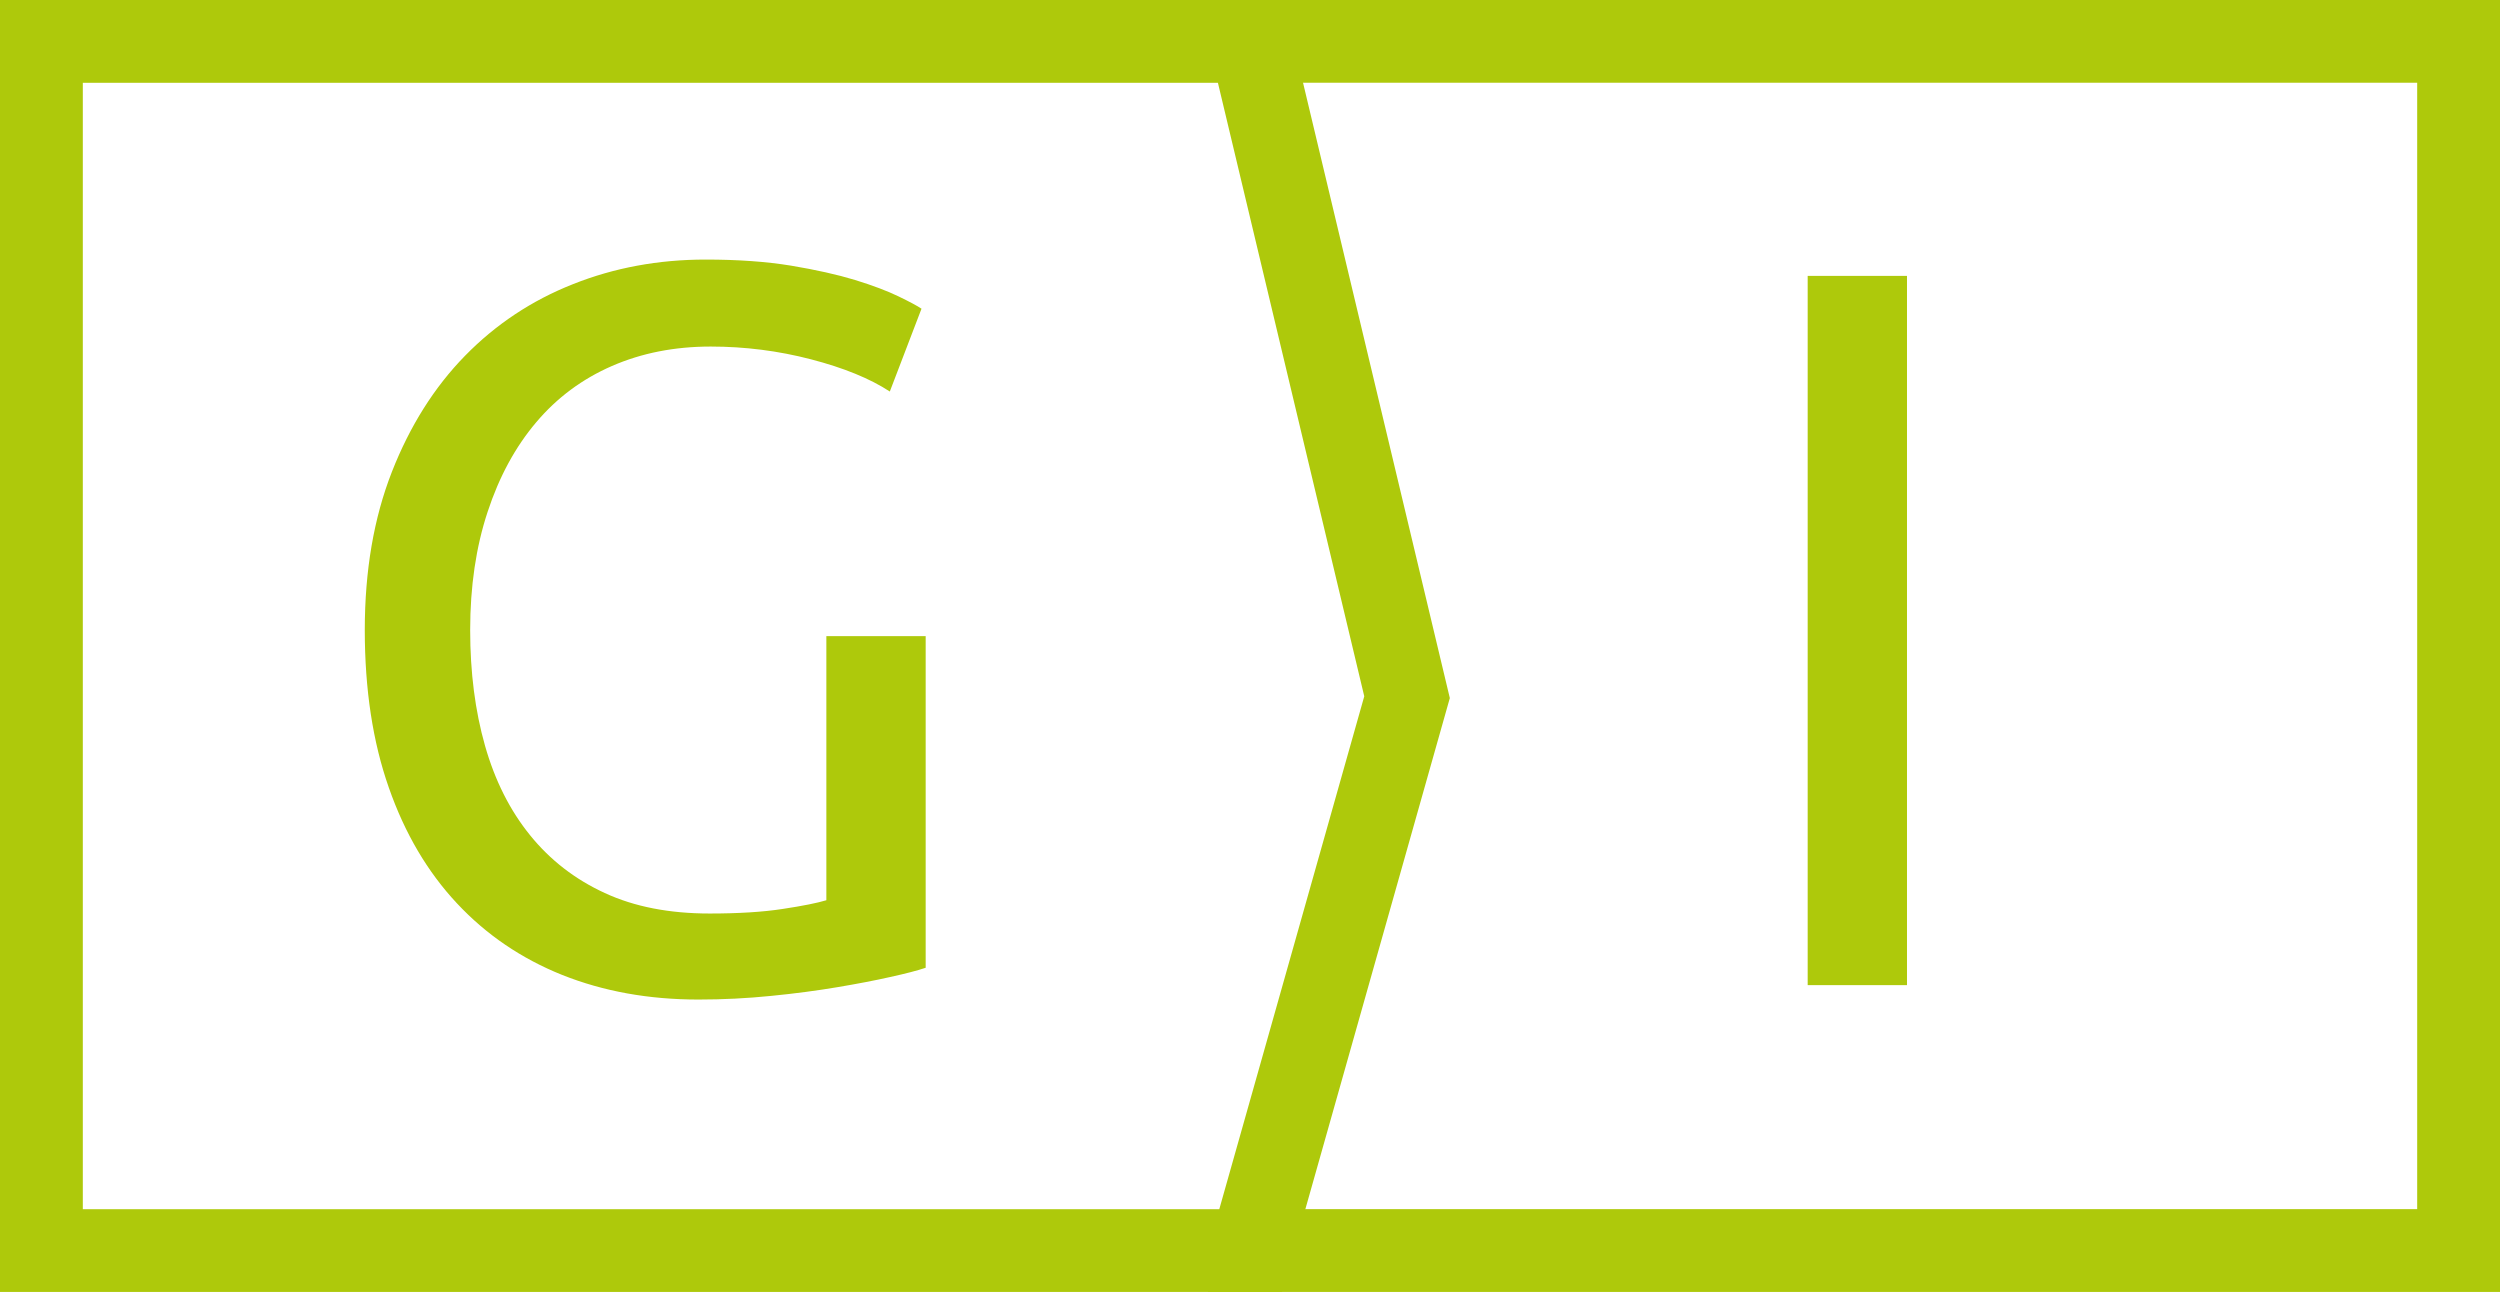
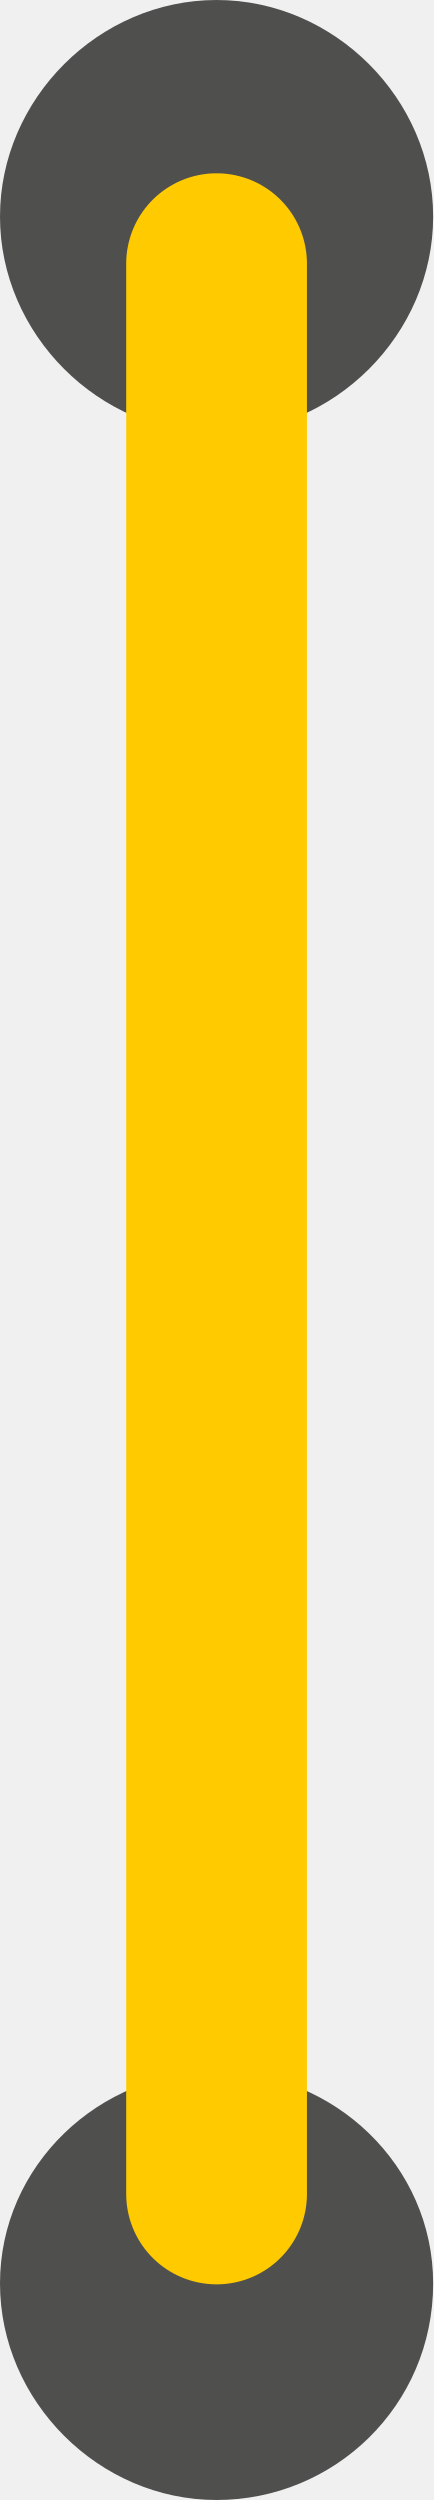
- <svg xmlns="http://www.w3.org/2000/svg" xmlns:xlink="http://www.w3.org/1999/xlink" version="1.1" id="Capa_1" x="0px" y="0px" viewBox="0 0 28.798 14.882" style="enable-background:new 0 0 28.798 14.882;" xml:space="preserve">
+ <svg xmlns="http://www.w3.org/2000/svg" xmlns:xlink="http://www.w3.org/1999/xlink" version="1.1" id="Capa_1" x="0px" y="0px" viewBox="0 0 9.2 53.1" style="enable-background:new 0 0 9.2 53.1;" xml:space="preserve">
  <style type="text/css">
- 	.st0{fill:#FFFFFF;}
- 	.st1{clip-path:url(#SVGID_2_);fill:none;stroke:#AEC90B;stroke-width:0.954;stroke-linecap:round;}
- 	.st2{clip-path:url(#SVGID_4_);fill:none;stroke:#AEC90B;stroke-width:0.954;stroke-linecap:round;}
- 	.st3{clip-path:url(#SVGID_4_);fill:#AEC90B;}
- 	.st4{fill:#AEC90B;}
+ 	.st0{clip-path:url(#SVGID_00000082349087745371236350000001269324474572453256_);fill:#4F4F4E;}
+ 	.st1{clip-path:url(#SVGID_00000181797981917361418880000010526249225003038649_);fill:#4F4F4E;}
+ 	
+ 		.st2{clip-path:url(#SVGID_00000160877577640735495370000013148022382306301858_);fill:none;stroke:#FFCB00;stroke-width:3.839;stroke-linecap:round;}
</style>
-   <rect x="14.392" y="0.477" class="st0" width="13.928" height="13.928" />
  <g>
-     <defs>
-       <rect id="SVGID_1_" width="28.798" height="14.882" />
-     </defs>
-     <clipPath id="SVGID_2_">
-       <use xlink:href="#SVGID_1_" style="overflow:visible;" />
-     </clipPath>
-     <rect x="14.392" y="0.476" class="st1" width="13.929" height="13.929" />
+     <g>
+       <defs>
+         <rect id="SVGID_1_" x="0" y="0" width="9.2" height="53.1" />
+       </defs>
+       <clipPath id="SVGID_00000127013225024469539100000000592261271529669251_">
+         <use xlink:href="#SVGID_1_" style="overflow:visible;" />
+       </clipPath>
+       <path style="clip-path:url(#SVGID_00000127013225024469539100000000592261271529669251_);fill:#4F4F4E;" d="M9.2,48.5    C9.2,46,7.1,44,4.6,44S0,46,0,48.5s2.1,4.6,4.6,4.6S9.2,51.1,9.2,48.5" />
+     </g>
+     <g>
+       <defs>
+         <rect id="SVGID_00000171712287887901696490000014659462299786185917_" x="0" y="0" width="9.2" height="53.1" />
+       </defs>
+       <clipPath id="SVGID_00000039120407048397071610000008076222562692934024_">
+         <use xlink:href="#SVGID_00000171712287887901696490000014659462299786185917_" style="overflow:visible;" />
+       </clipPath>
+       <path style="clip-path:url(#SVGID_00000039120407048397071610000008076222562692934024_);fill:#4F4F4E;" d="M9.2,4.6    C9.2,2.1,7.1,0,4.6,0C2.1,0,0,2.1,0,4.6s2.1,4.6,4.6,4.6S9.2,7.1,9.2,4.6" />
+     </g>
+     <g>
+       <defs>
+         <rect id="SVGID_00000100371859012291335990000001788251496208467073_" x="0" y="0" width="9.2" height="53.1" />
+       </defs>
+       <clipPath id="SVGID_00000147921724954944098270000005502452767901988277_">
+         <use xlink:href="#SVGID_00000100371859012291335990000001788251496208467073_" style="overflow:visible;" />
+       </clipPath>
+       <line style="clip-path:url(#SVGID_00000147921724954944098270000005502452767901988277_);fill:none;stroke:#FFCB00;stroke-width:3.839;stroke-linecap:round;" x1="4.6" y1="46.6" x2="4.6" y2="5.6" />
+     </g>
  </g>
-   <polygon class="st0" points="0.477,0.477 0.477,14.405 14.405,14.405 16.208,8.032 14.405,0.477 " />
-   <g>
-     <defs>
-       <rect id="SVGID_3_" width="28.798" height="14.882" />
-     </defs>
-     <clipPath id="SVGID_4_">
-       <use xlink:href="#SVGID_3_" style="overflow:visible;" />
-     </clipPath>
-     <polygon class="st2" points="0.477,0.477 0.477,14.406 14.406,14.406 16.208,8.031 14.406,0.477  " />
-     <path class="st3" d="M9.519,10.37c-0.102,0.031-0.269,0.065-0.501,0.1c-0.232,0.036-0.513,0.053-0.843,0.053   c-0.464,0-0.867-0.078-1.208-0.236C6.625,10.13,6.338,9.908,6.106,9.621C5.874,9.335,5.701,8.991,5.587,8.59   S5.416,7.745,5.416,7.257c0-0.502,0.067-0.956,0.201-1.361c0.133-0.405,0.32-0.749,0.56-1.032c0.239-0.283,0.53-0.499,0.872-0.648   C7.391,4.067,7.77,3.992,8.187,3.992c0.393,0,0.778,0.049,1.155,0.147c0.377,0.098,0.68,0.222,0.908,0.371l0.365-0.954   c-0.047-0.032-0.135-0.079-0.265-0.142c-0.13-0.063-0.297-0.126-0.501-0.189C9.645,3.163,9.399,3.108,9.112,3.06   C8.825,3.013,8.497,2.99,8.128,2.99c-0.543,0-1.052,0.094-1.527,0.283c-0.476,0.188-0.89,0.463-1.244,0.825   C5.004,4.459,4.722,4.905,4.514,5.436C4.306,5.967,4.202,6.574,4.202,7.257c0,0.684,0.092,1.29,0.277,1.816   c0.184,0.527,0.446,0.971,0.784,1.332c0.338,0.362,0.743,0.637,1.214,0.826c0.472,0.188,0.994,0.283,1.568,0.283   c0.283,0,0.562-0.014,0.837-0.042c0.275-0.027,0.529-0.061,0.761-0.1c0.232-0.039,0.436-0.078,0.613-0.118   c0.177-0.039,0.312-0.074,0.407-0.106v-3.82H9.519V10.37z" />
-   </g>
-   <rect x="20.823" y="3.178" class="st4" width="1.144" height="8.17" />
</svg>
